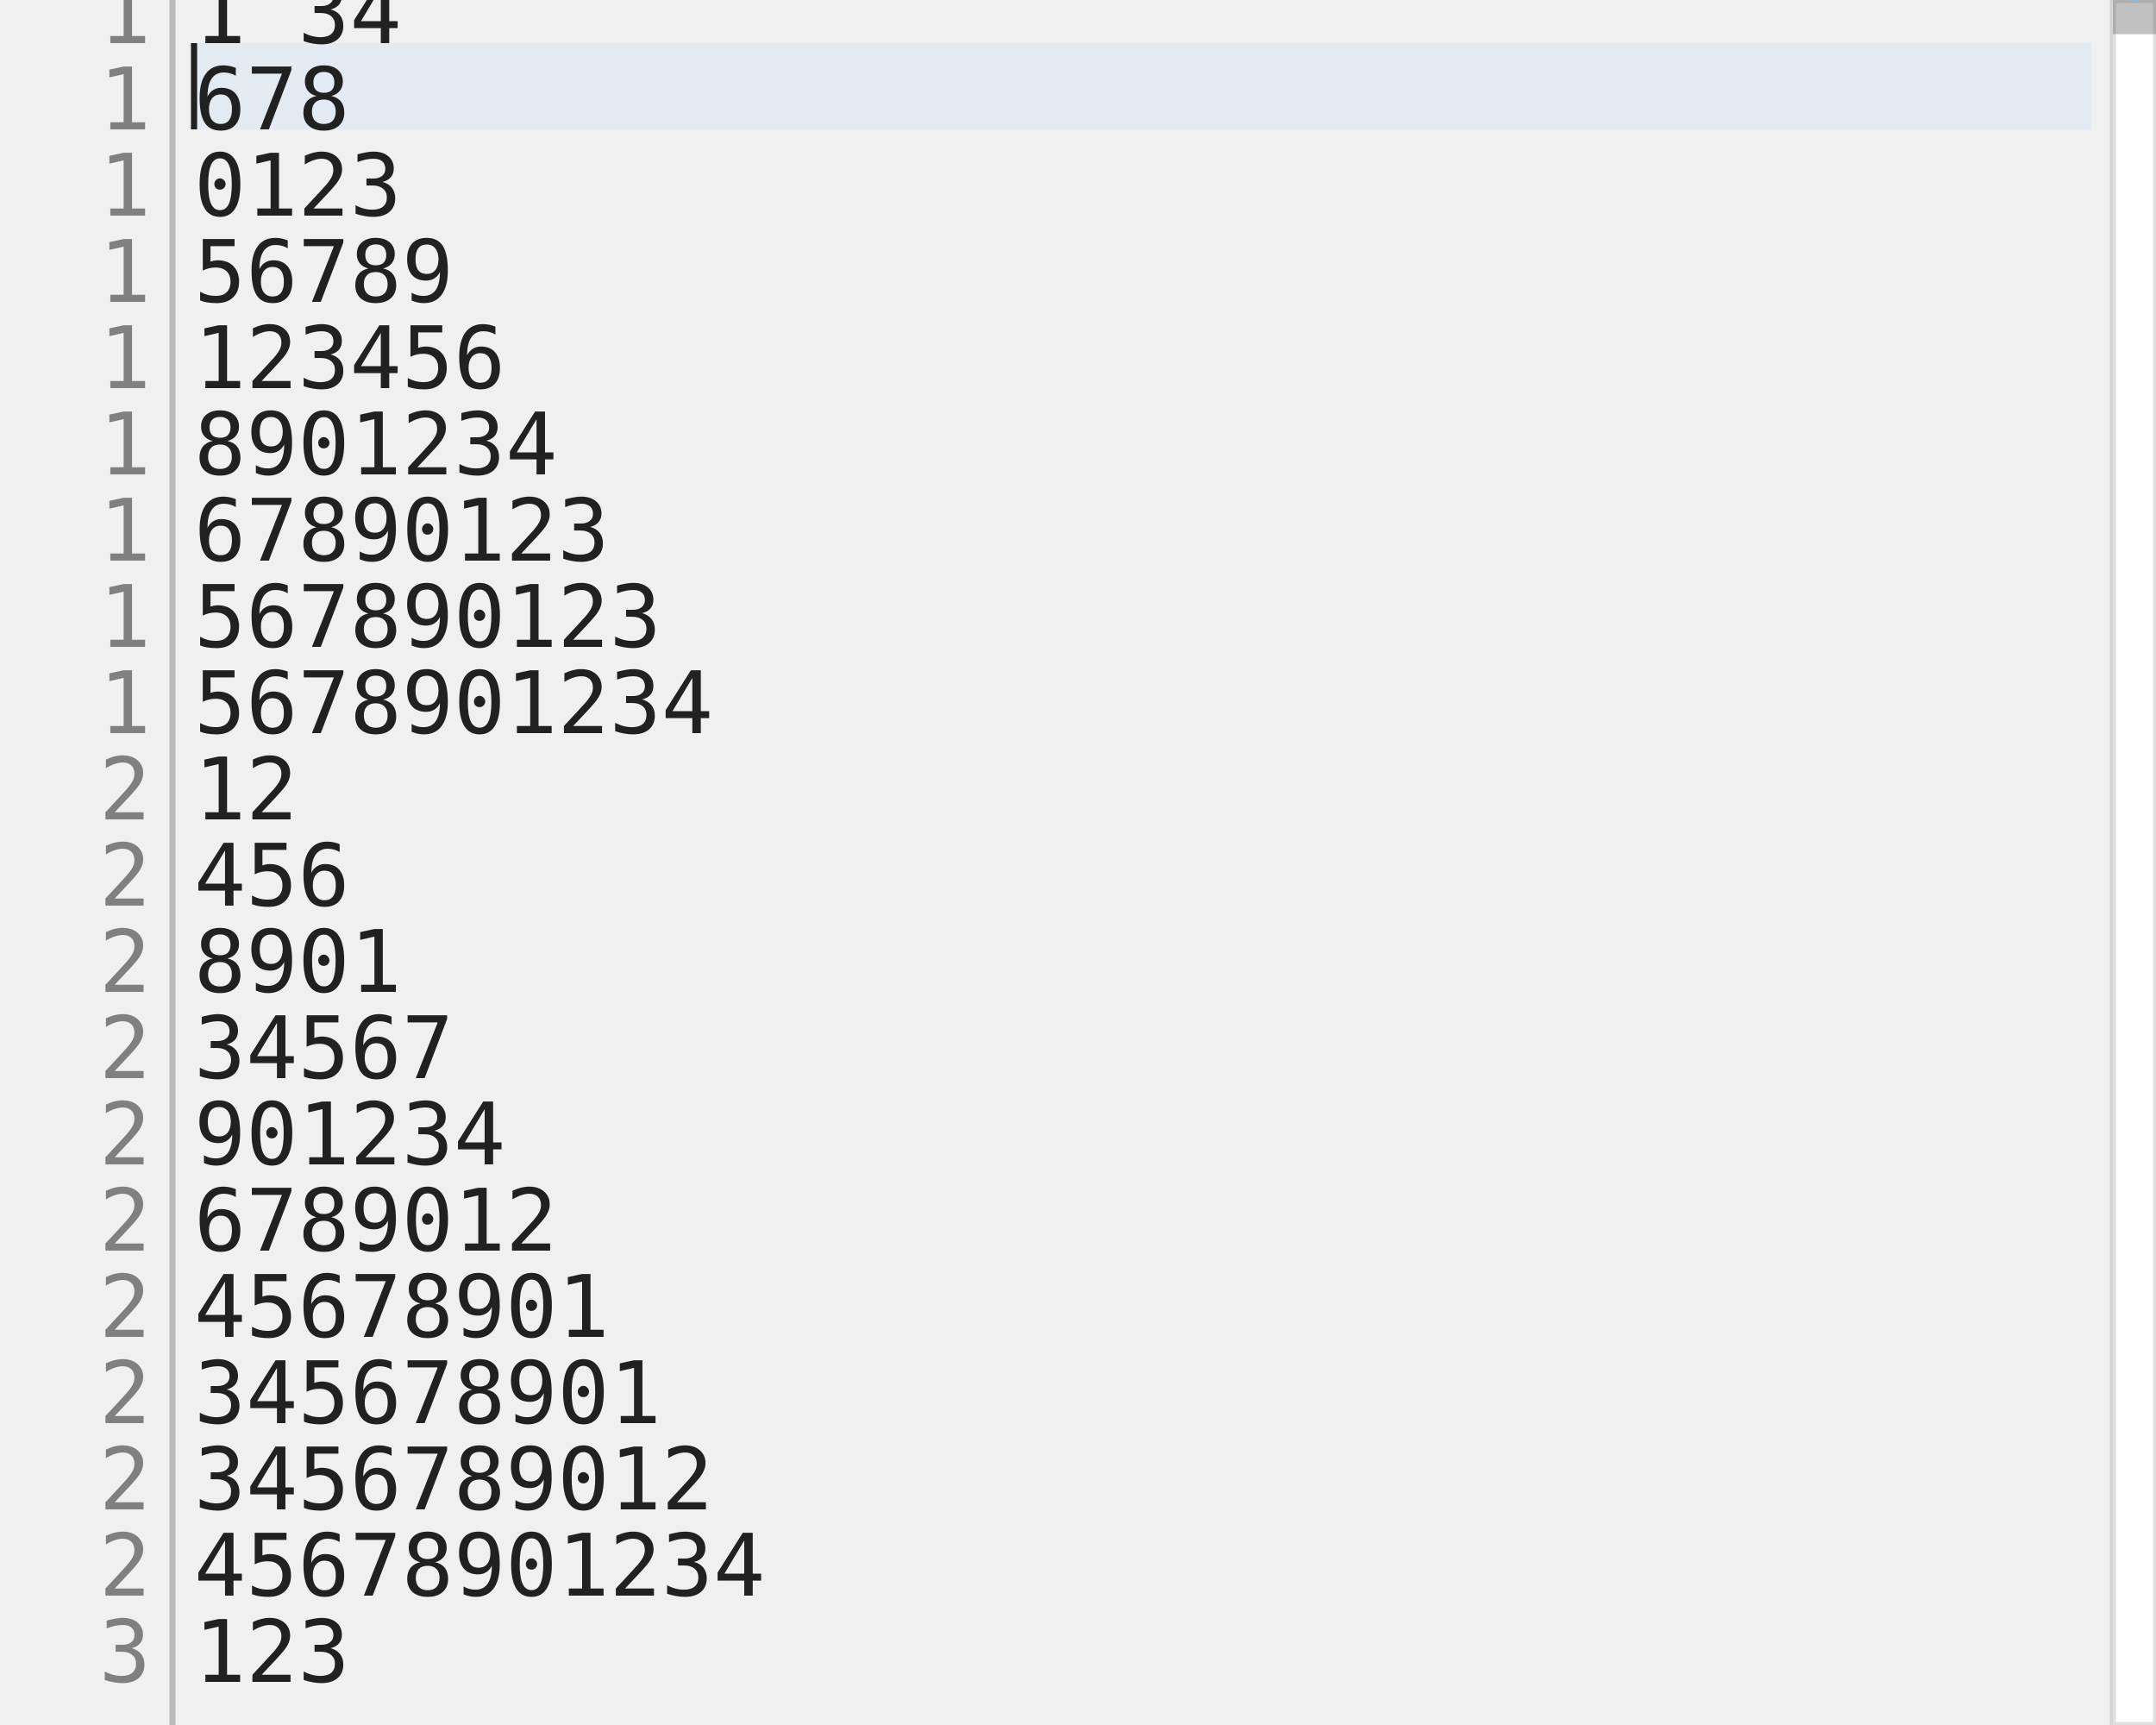
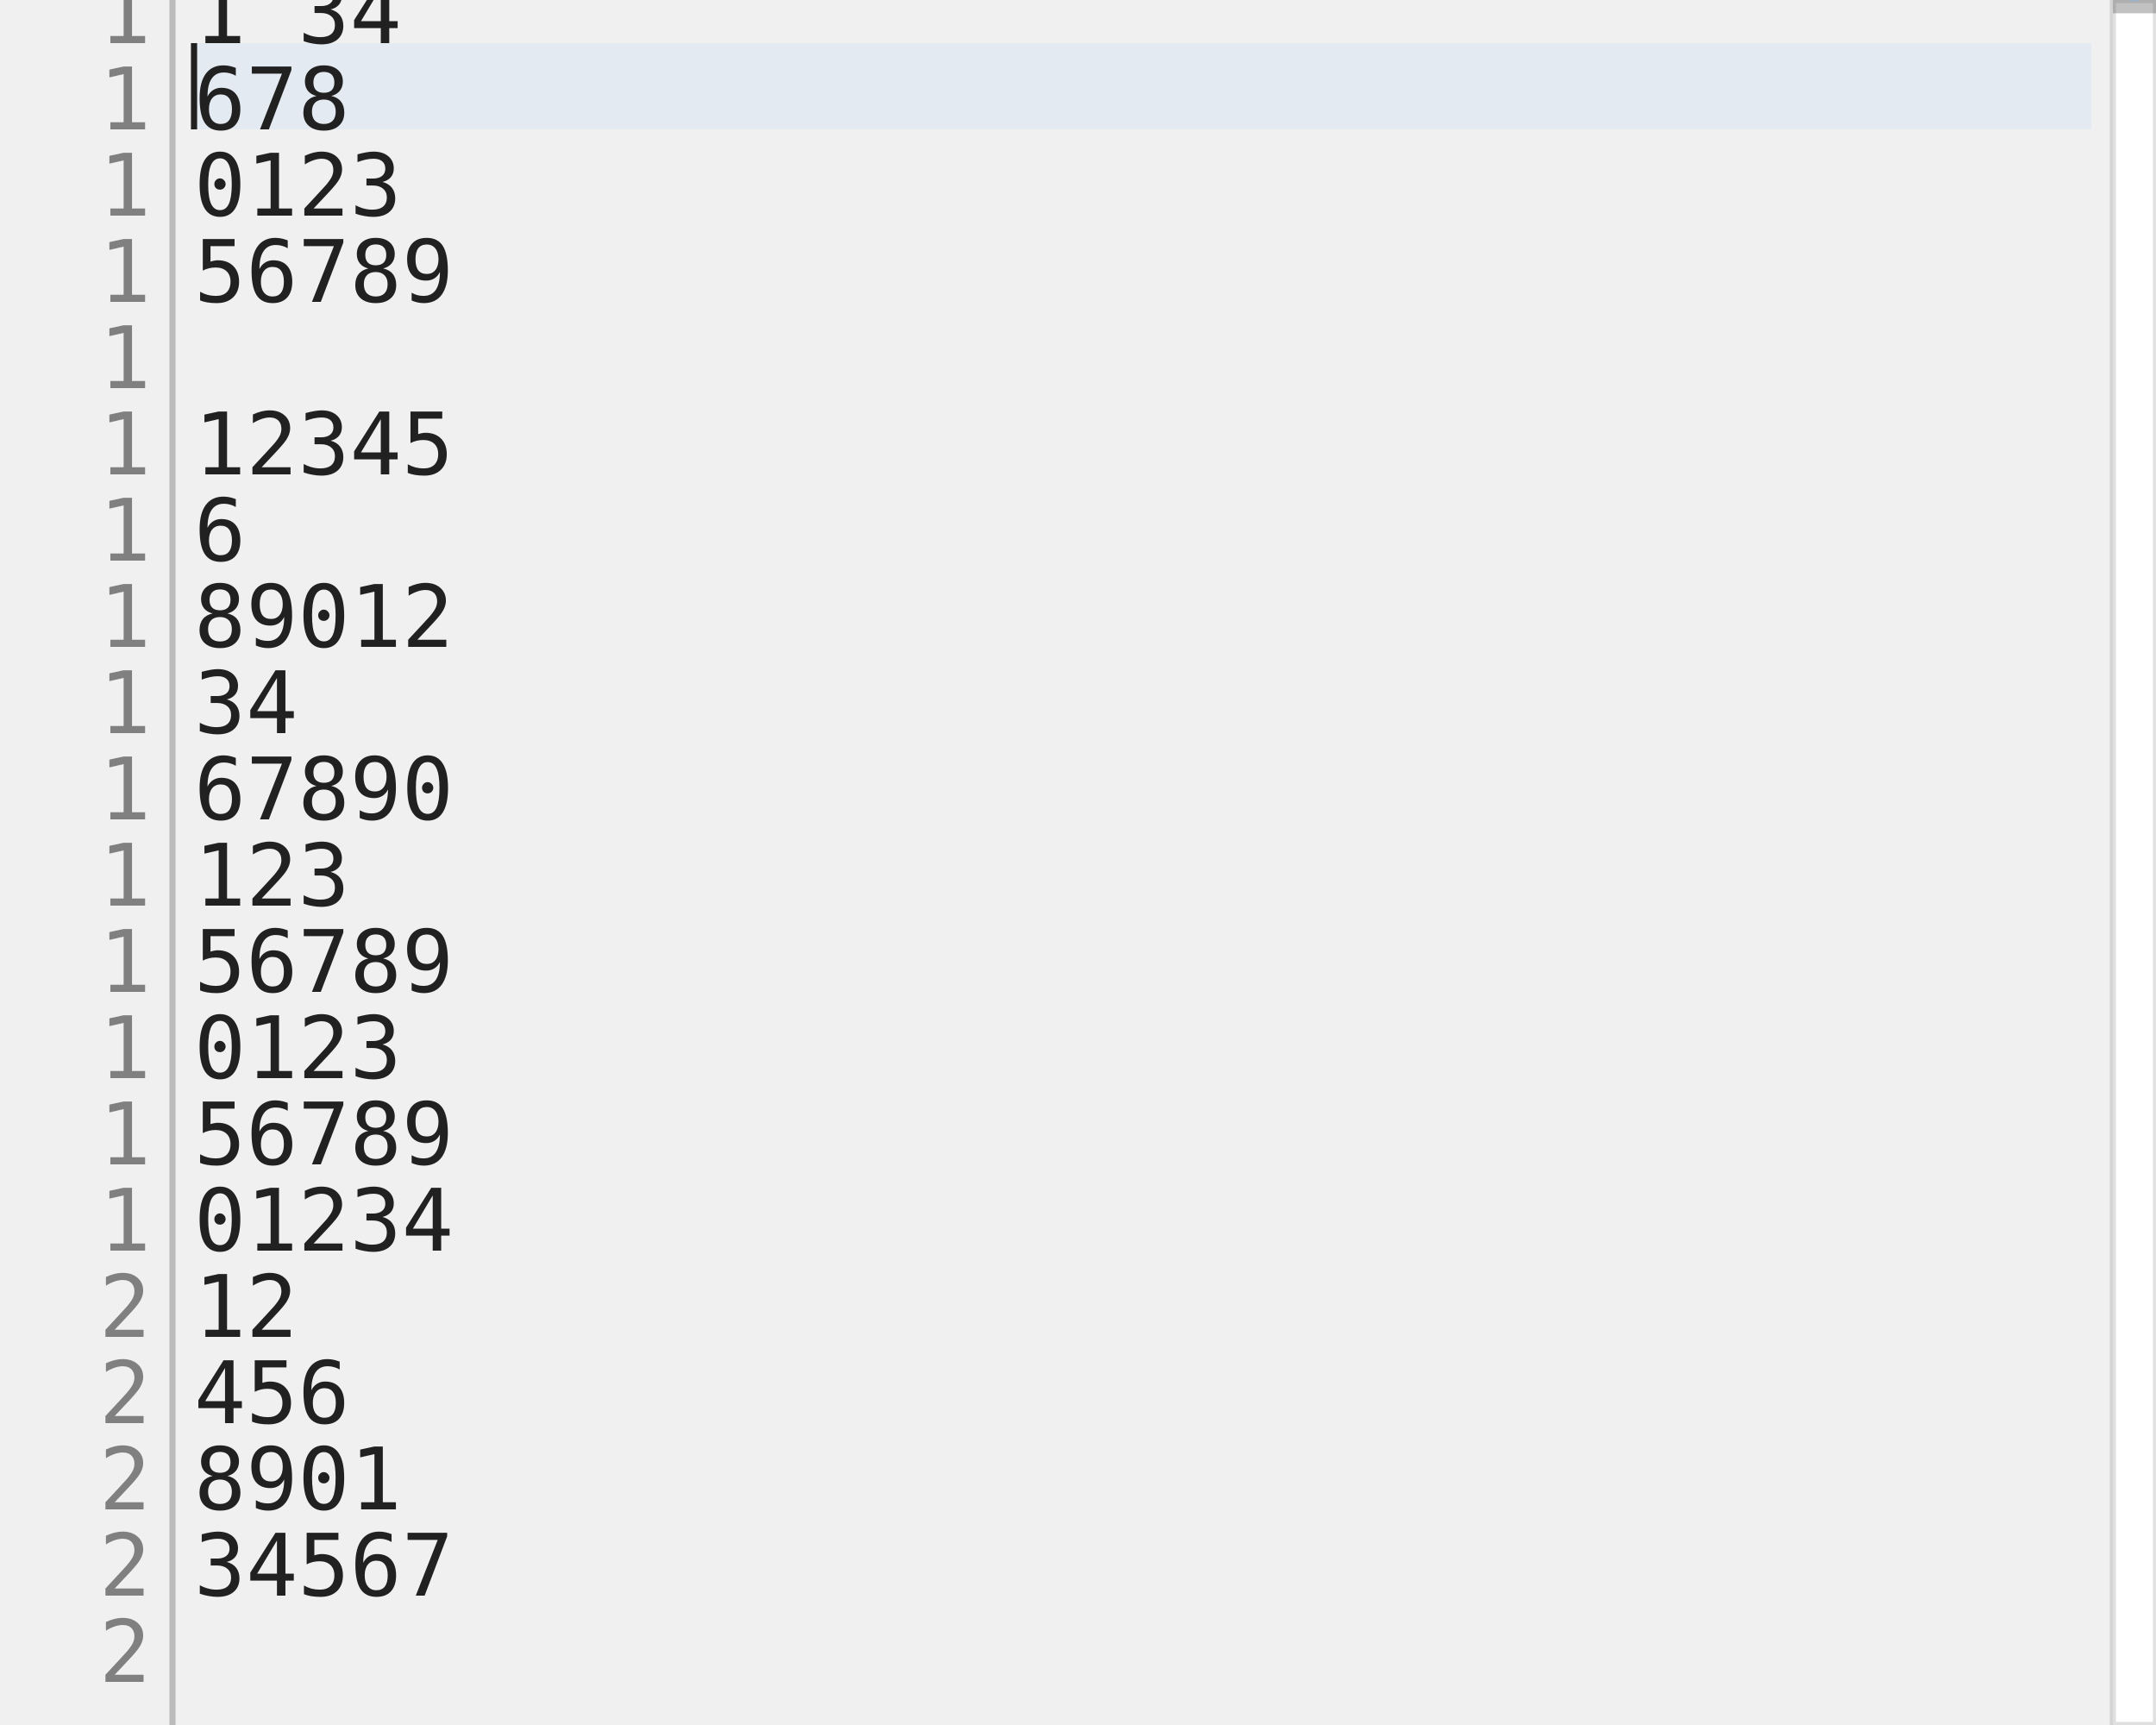
<svg xmlns="http://www.w3.org/2000/svg" version="1.1" baseProfile="full" width="50ch" height="20em" style="font-family: monospace; font-size: 14px;">
  <line x1="4ch" y1="0em" x2="4ch" y2="20em" stroke="rgb(187, 187, 187)" id="gutter-border" />
  <g id="gutter">
    <text x="3.5ch" y="0.5em" text-anchor="end" alignment-baseline="hanging" fill="rgb(128, 128, 128)">1</text>
    <text x="3.5ch" y="1.5em" text-anchor="end" alignment-baseline="hanging" fill="rgb(128, 128, 128)">1</text>
    <text x="3.5ch" y="2.5em" text-anchor="end" alignment-baseline="hanging" fill="rgb(128, 128, 128)">1</text>
    <text x="3.5ch" y="3.5em" text-anchor="end" alignment-baseline="hanging" fill="rgb(128, 128, 128)">1</text>
    <text x="3.5ch" y="4.5em" text-anchor="end" alignment-baseline="hanging" fill="rgb(128, 128, 128)">1</text>
    <text x="3.5ch" y="5.5em" text-anchor="end" alignment-baseline="hanging" fill="rgb(128, 128, 128)">1</text>
    <text x="3.5ch" y="6.5em" text-anchor="end" alignment-baseline="hanging" fill="rgb(128, 128, 128)">1</text>
    <text x="3.5ch" y="7.5em" text-anchor="end" alignment-baseline="hanging" fill="rgb(128, 128, 128)">1</text>
    <text x="3.5ch" y="8.5em" text-anchor="end" alignment-baseline="hanging" fill="rgb(128, 128, 128)">1</text>
-     <text x="3.5ch" y="9.5em" text-anchor="end" alignment-baseline="hanging" fill="rgb(128, 128, 128)">2</text>
-     <text x="3.5ch" y="10.5em" text-anchor="end" alignment-baseline="hanging" fill="rgb(128, 128, 128)">2</text>
-     <text x="3.5ch" y="11.5em" text-anchor="end" alignment-baseline="hanging" fill="rgb(128, 128, 128)">2</text>
-     <text x="3.5ch" y="12.5em" text-anchor="end" alignment-baseline="hanging" fill="rgb(128, 128, 128)">2</text>
-     <text x="3.5ch" y="13.5em" text-anchor="end" alignment-baseline="hanging" fill="rgb(128, 128, 128)">2</text>
-     <text x="3.5ch" y="14.5em" text-anchor="end" alignment-baseline="hanging" fill="rgb(128, 128, 128)">2</text>
+     <text x="3.5ch" y="9.5em" text-anchor="end" alignment-baseline="hanging" fill="rgb(128, 128, 128)">1</text>
+     <text x="3.5ch" y="10.5em" text-anchor="end" alignment-baseline="hanging" fill="rgb(128, 128, 128)">1</text>
+     <text x="3.5ch" y="11.5em" text-anchor="end" alignment-baseline="hanging" fill="rgb(128, 128, 128)">1</text>
+     <text x="3.5ch" y="12.5em" text-anchor="end" alignment-baseline="hanging" fill="rgb(128, 128, 128)">1</text>
+     <text x="3.5ch" y="13.5em" text-anchor="end" alignment-baseline="hanging" fill="rgb(128, 128, 128)">1</text>
+     <text x="3.5ch" y="14.5em" text-anchor="end" alignment-baseline="hanging" fill="rgb(128, 128, 128)">1</text>
    <text x="3.5ch" y="15.5em" text-anchor="end" alignment-baseline="hanging" fill="rgb(128, 128, 128)">2</text>
    <text x="3.5ch" y="16.5em" text-anchor="end" alignment-baseline="hanging" fill="rgb(128, 128, 128)">2</text>
    <text x="3.5ch" y="17.5em" text-anchor="end" alignment-baseline="hanging" fill="rgb(128, 128, 128)">2</text>
    <text x="3.5ch" y="18.5em" text-anchor="end" alignment-baseline="hanging" fill="rgb(128, 128, 128)">2</text>
-     <text x="3.5ch" y="19.5em" text-anchor="end" alignment-baseline="hanging" fill="rgb(128, 128, 128)">3</text>
+     <text x="3.5ch" y="19.5em" text-anchor="end" alignment-baseline="hanging" fill="rgb(128, 128, 128)">2</text>
  </g>
  <clipPath id="viewport-clip">
    <rect x="4ch" y="0em" width="45ch" height="20em" />
  </clipPath>
  <g id="viewport" clip-path="url(#viewport-clip)">
    <g id="lines">
      <rect x="4.5ch" y="0.5em" width="44ch" height="1em" fill="rgba(126, 188, 254, 0.1)" />
    </g>
    <g id="background">
      <line x1="4.5ch" y1="0.5em" x2="4.5ch" y2="1.5em" stroke="rgb(33, 33, 33)" />
    </g>
    <g id="text">
      <text x="4.5ch" y="0.5em" alignment-baseline="hanging" fill="rgb(33, 33, 33)">1 34 </text>
      <text x="4.5ch" y="1.5em" alignment-baseline="hanging" fill="rgb(33, 33, 33)">678 </text>
      <text x="4.5ch" y="2.5em" alignment-baseline="hanging" fill="rgb(33, 33, 33)">0123 </text>
-       <text x="4.5ch" y="3.5em" alignment-baseline="hanging" fill="rgb(33, 33, 33)">56789 </text>
-       <text x="4.5ch" y="4.5em" alignment-baseline="hanging" fill="rgb(33, 33, 33)">123456 </text>
-       <text x="4.5ch" y="5.5em" alignment-baseline="hanging" fill="rgb(33, 33, 33)">8901234 </text>
-       <text x="4.5ch" y="6.5em" alignment-baseline="hanging" fill="rgb(33, 33, 33)">67890123 </text>
-       <text x="4.5ch" y="7.5em" alignment-baseline="hanging" fill="rgb(33, 33, 33)">567890123 </text>
-       <text x="4.5ch" y="8.5em" alignment-baseline="hanging" fill="rgb(33, 33, 33)">5678901234</text>
-       <text x="4.5ch" y="9.5em" alignment-baseline="hanging" fill="rgb(33, 33, 33)">12 </text>
-       <text x="4.5ch" y="10.5em" alignment-baseline="hanging" fill="rgb(33, 33, 33)">456 </text>
-       <text x="4.5ch" y="11.5em" alignment-baseline="hanging" fill="rgb(33, 33, 33)">8901 </text>
-       <text x="4.5ch" y="12.5em" alignment-baseline="hanging" fill="rgb(33, 33, 33)">34567 </text>
-       <text x="4.5ch" y="13.5em" alignment-baseline="hanging" fill="rgb(33, 33, 33)">901234 </text>
-       <text x="4.5ch" y="14.5em" alignment-baseline="hanging" fill="rgb(33, 33, 33)">6789012 </text>
-       <text x="4.5ch" y="15.5em" alignment-baseline="hanging" fill="rgb(33, 33, 33)">45678901 </text>
-       <text x="4.5ch" y="16.5em" alignment-baseline="hanging" fill="rgb(33, 33, 33)">345678901 </text>
-       <text x="4.5ch" y="17.5em" alignment-baseline="hanging" fill="rgb(33, 33, 33)">3456789012 </text>
-       <text x="4.5ch" y="18.5em" alignment-baseline="hanging" fill="rgb(33, 33, 33)">45678901234</text>
-       <text x="4.5ch" y="19.5em" alignment-baseline="hanging" fill="rgb(33, 33, 33)">123 </text>
+       <text x="4.5ch" y="3.5em" alignment-baseline="hanging" fill="rgb(33, 33, 33)">56789</text>
+       <text x="4.5ch" y="4.5em" alignment-baseline="hanging" fill="rgb(33, 33, 33)"> </text>
+       <text x="4.5ch" y="5.5em" alignment-baseline="hanging" fill="rgb(33, 33, 33)">12345</text>
+       <text x="4.5ch" y="6.5em" alignment-baseline="hanging" fill="rgb(33, 33, 33)">6 </text>
+       <text x="4.5ch" y="7.5em" alignment-baseline="hanging" fill="rgb(33, 33, 33)">89012</text>
+       <text x="4.5ch" y="8.5em" alignment-baseline="hanging" fill="rgb(33, 33, 33)">34 </text>
+       <text x="4.5ch" y="9.5em" alignment-baseline="hanging" fill="rgb(33, 33, 33)">67890</text>
+       <text x="4.5ch" y="10.5em" alignment-baseline="hanging" fill="rgb(33, 33, 33)">123 </text>
+       <text x="4.5ch" y="11.5em" alignment-baseline="hanging" fill="rgb(33, 33, 33)">56789</text>
+       <text x="4.5ch" y="12.5em" alignment-baseline="hanging" fill="rgb(33, 33, 33)">0123 </text>
+       <text x="4.5ch" y="13.5em" alignment-baseline="hanging" fill="rgb(33, 33, 33)">56789</text>
+       <text x="4.5ch" y="14.5em" alignment-baseline="hanging" fill="rgb(33, 33, 33)">01234</text>
+       <text x="4.5ch" y="15.5em" alignment-baseline="hanging" fill="rgb(33, 33, 33)">12 </text>
+       <text x="4.5ch" y="16.5em" alignment-baseline="hanging" fill="rgb(33, 33, 33)">456 </text>
+       <text x="4.5ch" y="17.5em" alignment-baseline="hanging" fill="rgb(33, 33, 33)">8901 </text>
+       <text x="4.5ch" y="18.5em" alignment-baseline="hanging" fill="rgb(33, 33, 33)">34567</text>
+       <text x="4.5ch" y="19.5em" alignment-baseline="hanging" fill="rgb(33, 33, 33)"> </text>
    </g>
  </g>
  <g id="scrollbars">
    <rect x="49ch" y="0em" width="1ch" height="20em" fill="white" stroke="rgba(100, 100, 100, 0.2)" />
-     <rect x="49ch" y="0em" width="1ch" height="0.396em" fill="rgba(100, 100, 100, 0.4)" />
-     <rect x="49.4ch" y="0em" width="0.2ch" height="0.02em" fill="rgba(126, 188, 254, 0.6)" />
+     <rect x="49ch" y="0em" width="1ch" height="0.154em" fill="rgba(100, 100, 100, 0.4)" />
+     <rect x="49.4ch" y="0em" width="0.2ch" height="0.008em" fill="rgba(126, 188, 254, 0.6)" />
  </g>
</svg>
